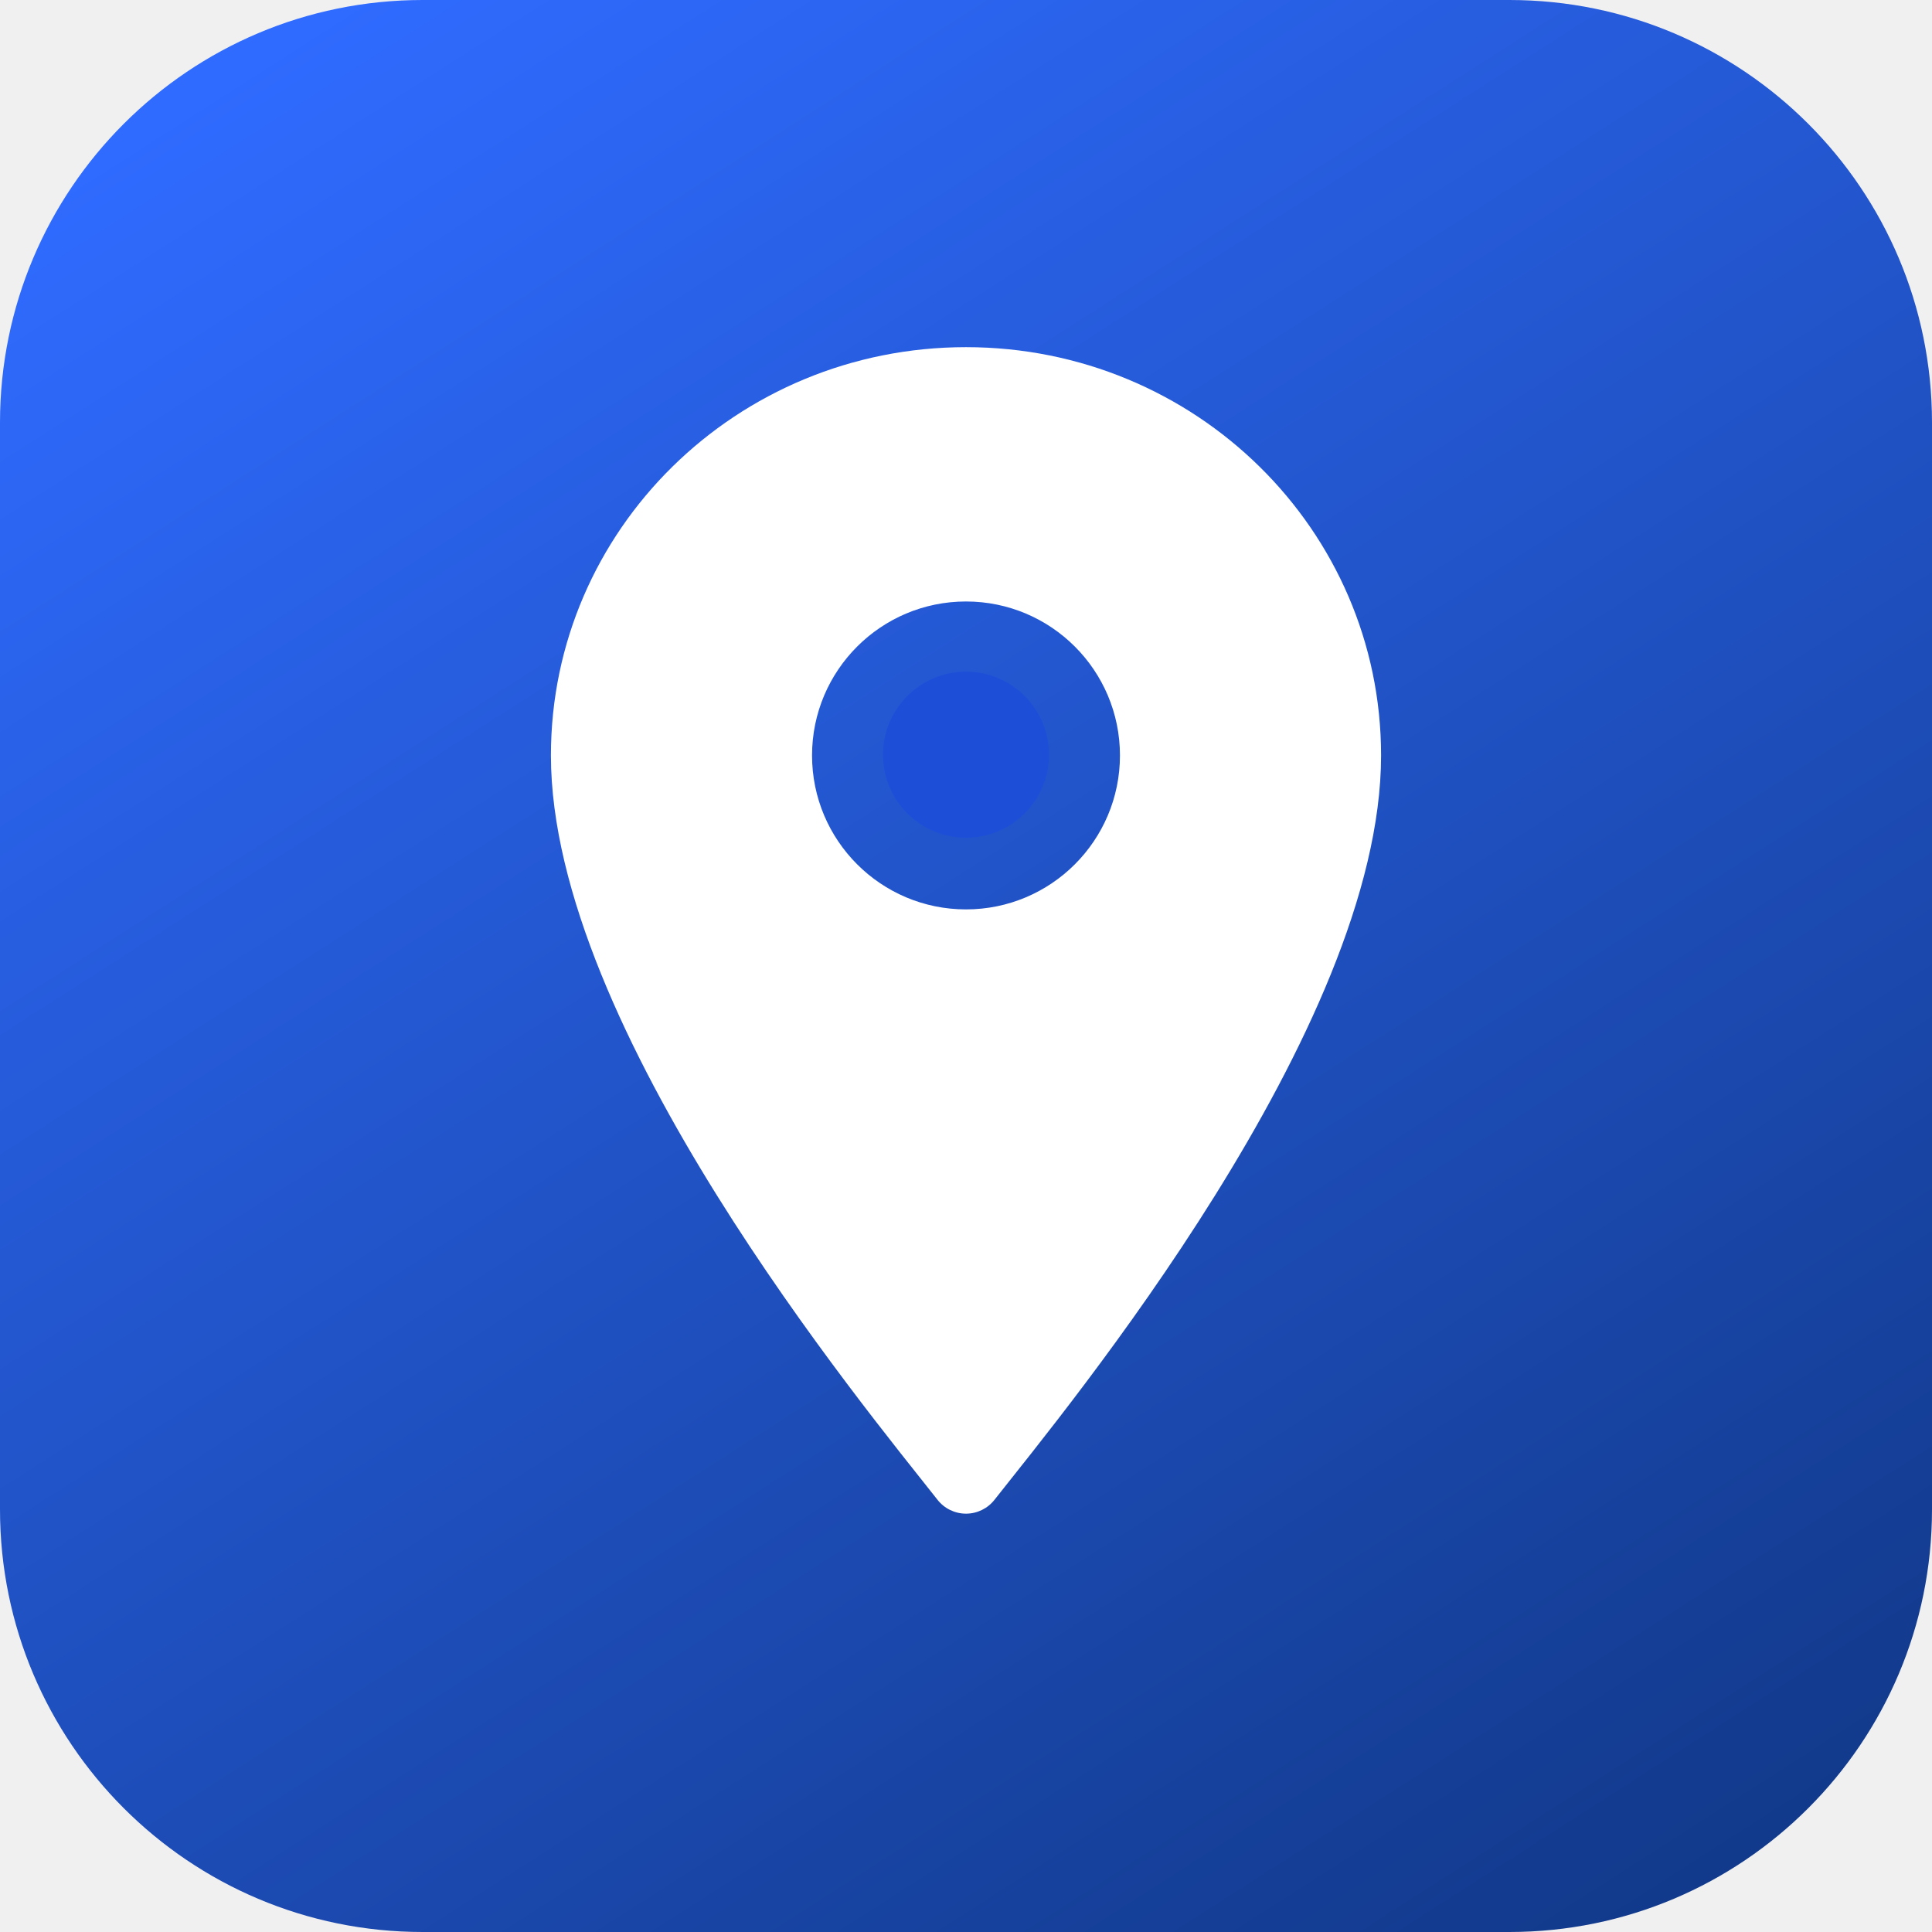
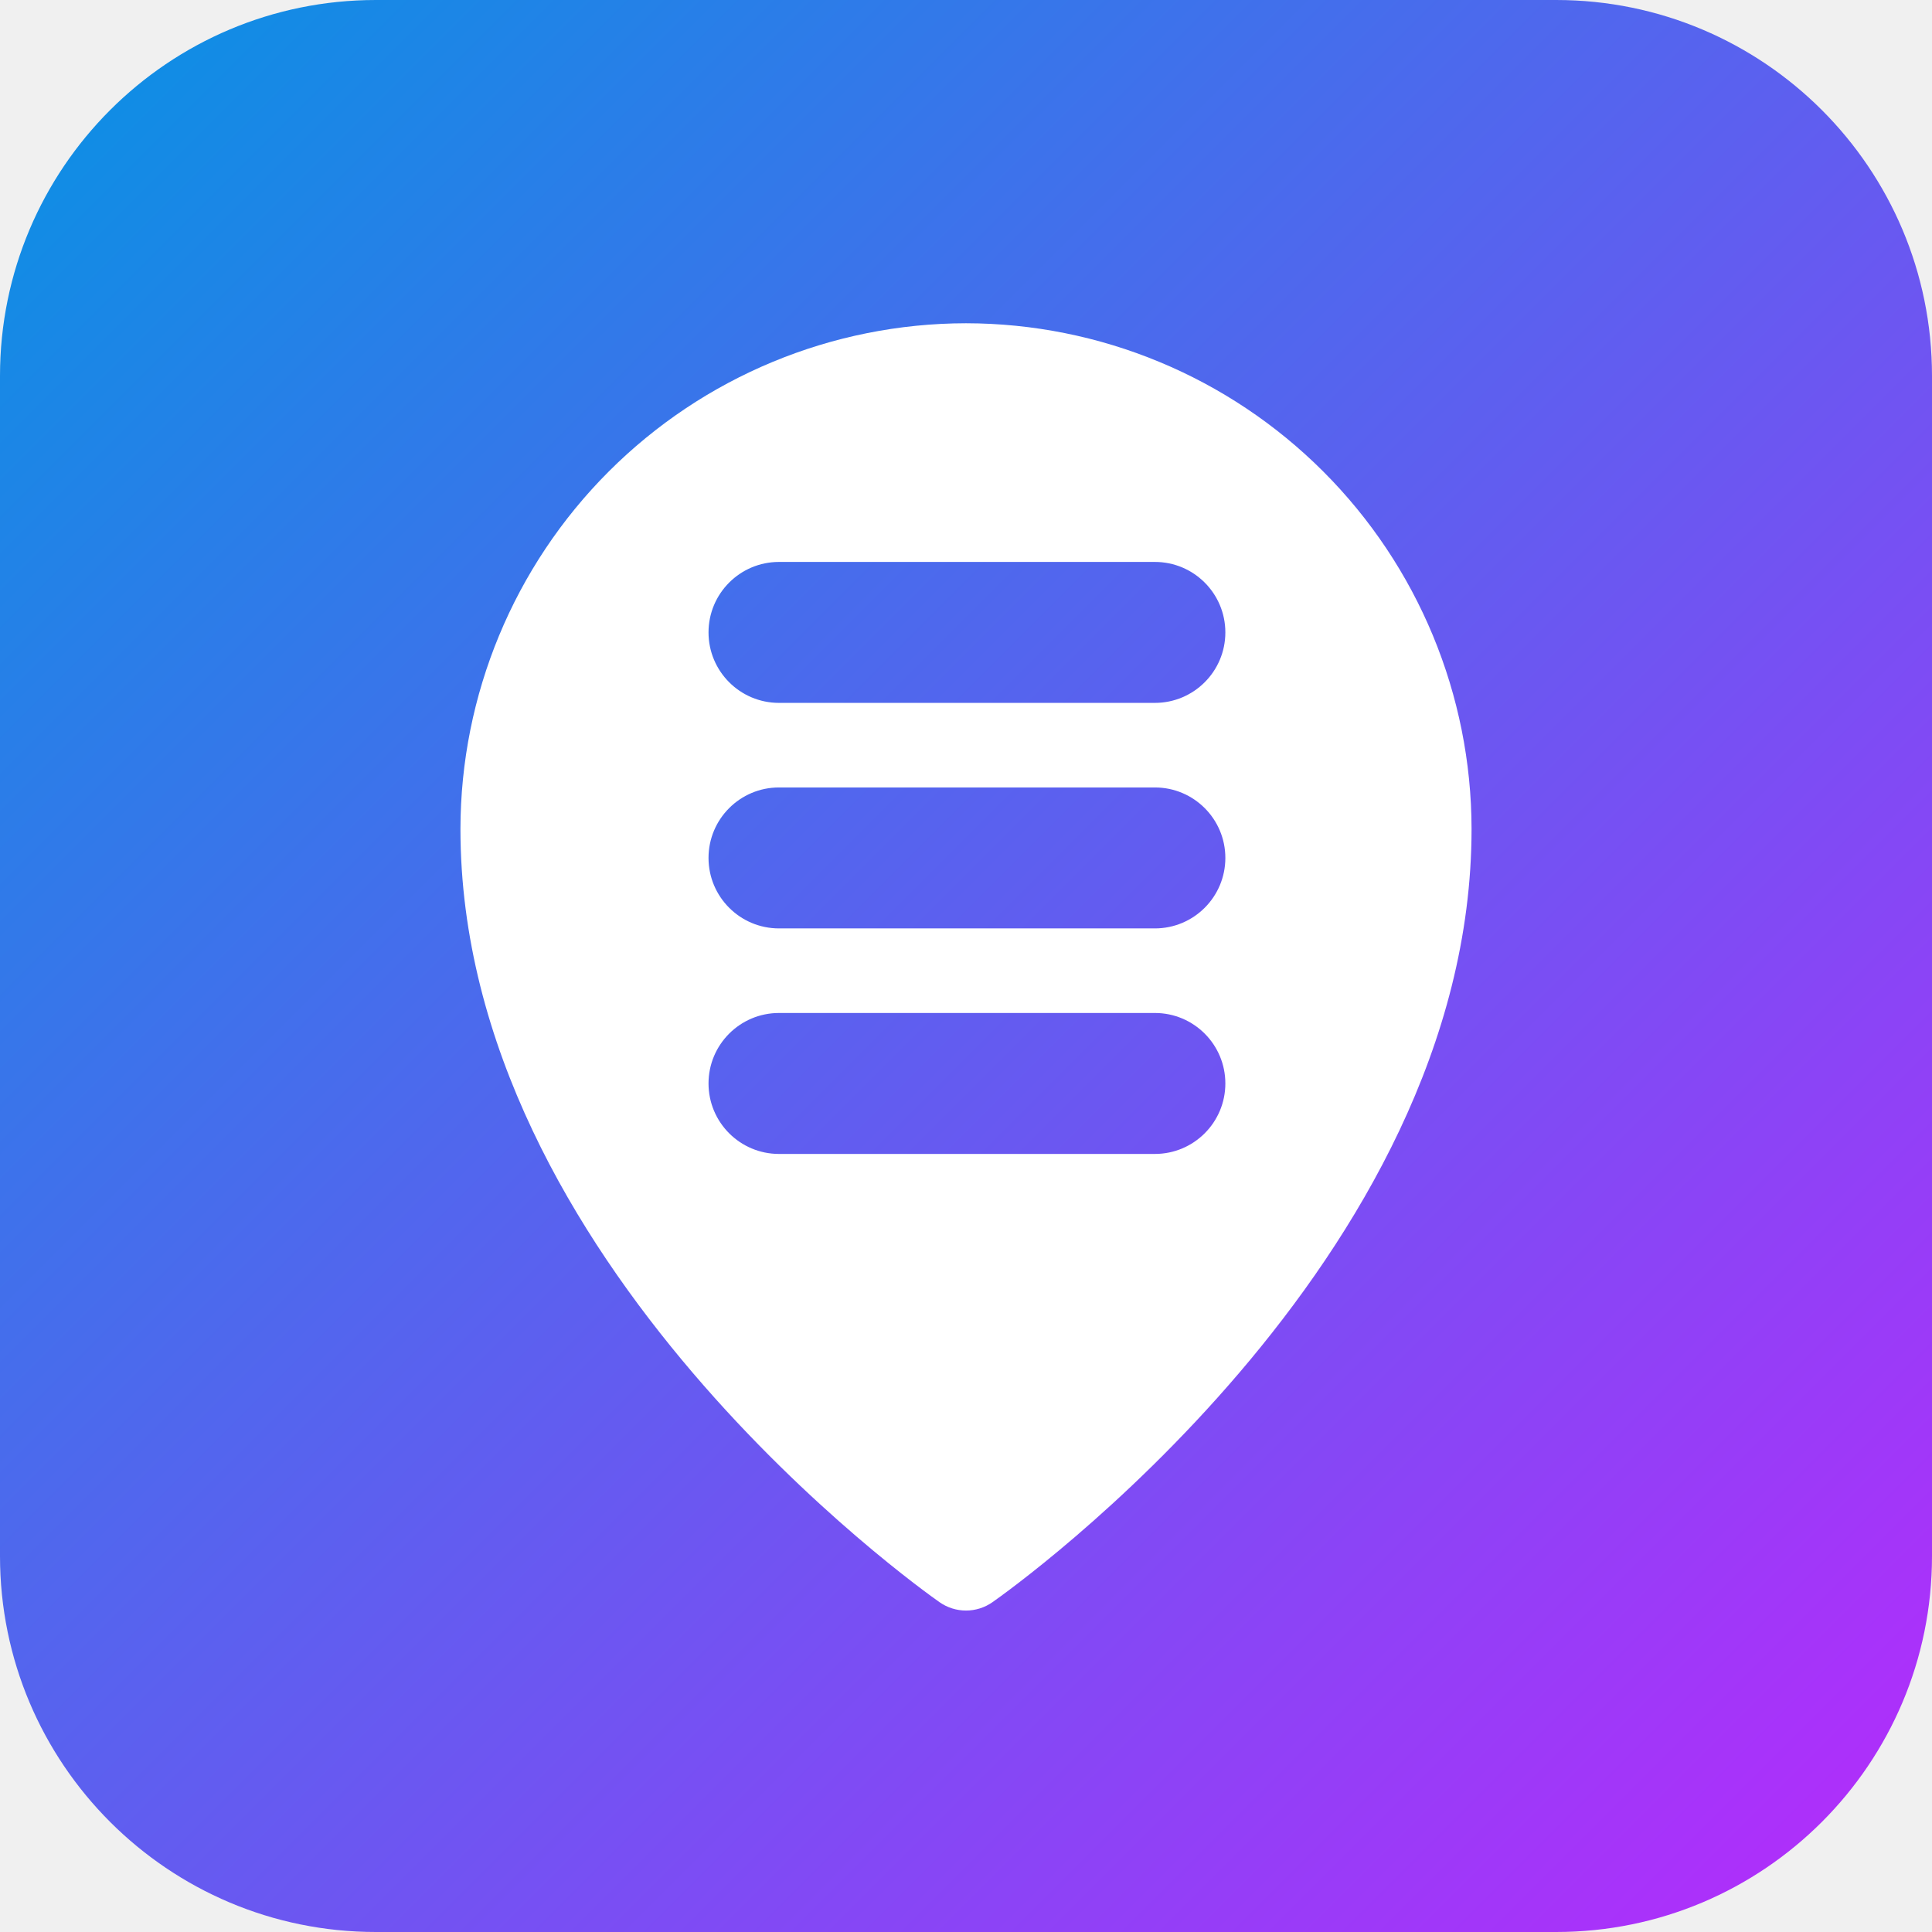
- <svg xmlns="http://www.w3.org/2000/svg" width="256" height="256" viewBox="0 0 256 256" role="img" aria-labelledby="title">
+ <svg xmlns="http://www.w3.org/2000/svg" width="1028" height="1028" viewBox="0 0 1028 1028">
  <defs>
-     <linearGradient id="bg" x1="18%" y1="0%" x2="82%" y2="100%">
-       <stop offset="0%" stop-color="#2F6BFF" />
-       <stop offset="100%" stop-color="#123A8C" />
+     <linearGradient id="g" x1="0" y1="0" x2="1" y2="1">
+       <stop offset="0" stop-color="#0693E3" />
+       <stop offset="1" stop-color="#B829FC" />
    </linearGradient>
  </defs>
-   <rect width="256" height="256" rx="56" fill="url(#bg)" />
-   <path fill="#ffffff" d="M128 46c-30.4 0-55 24.2-55 54.1 0 36.2 41.6 86.4 51.2 98.6a4.8 4.8 0 0 0 7.6 0C141.4 186.5 183 136.3 183 100.1 183 70.2 158.4 46 128 46zm0 74.5a20.4 20.4 0 1 1 0-40.8 20.4 20.4 0 0 1 0 40.8z" />
-   <circle cx="128" cy="100" r="11" fill="#1D4ED8" />
+   <rect width="1028" height="1028" rx="200" fill="url(#g)" />
+   <path d="M514 172C585.317 172.085 653.689 200.462 704.118 250.908C754.547 301.354 782.915 369.75 783 441.091C783 671.337 538.454 845.252 528.042 852.538C523.924 855.415 519.023 856.958 514 856.958C508.977 856.958 504.076 855.415 499.958 852.538C489.546 845.252 245 671.337 245 441.091C245.085 369.75 273.453 301.354 323.882 250.908C374.311 200.462 442.683 172.085 514 172ZM414.5 539C393.789 539 377 555.789 377 576.5C377 597.211 393.789 614 414.5 614H614.5C635.211 614 652 597.211 652 576.5C652 555.789 635.211 539 614.5 539H414.5ZM414.5 419C393.789 419 377 435.789 377 456.5C377 477.211 393.789 494 414.5 494H614.5C635.211 494 652 477.211 652 456.5C652 435.789 635.211 419 614.5 419H414.5ZM414.5 299C393.789 299 377 315.789 377 336.5C377 357.211 393.789 374 414.5 374H614.5C635.211 374 652 357.211 652 336.5C652 315.789 635.211 299 614.5 299H414.5Z" fill="#fff" />
</svg>
